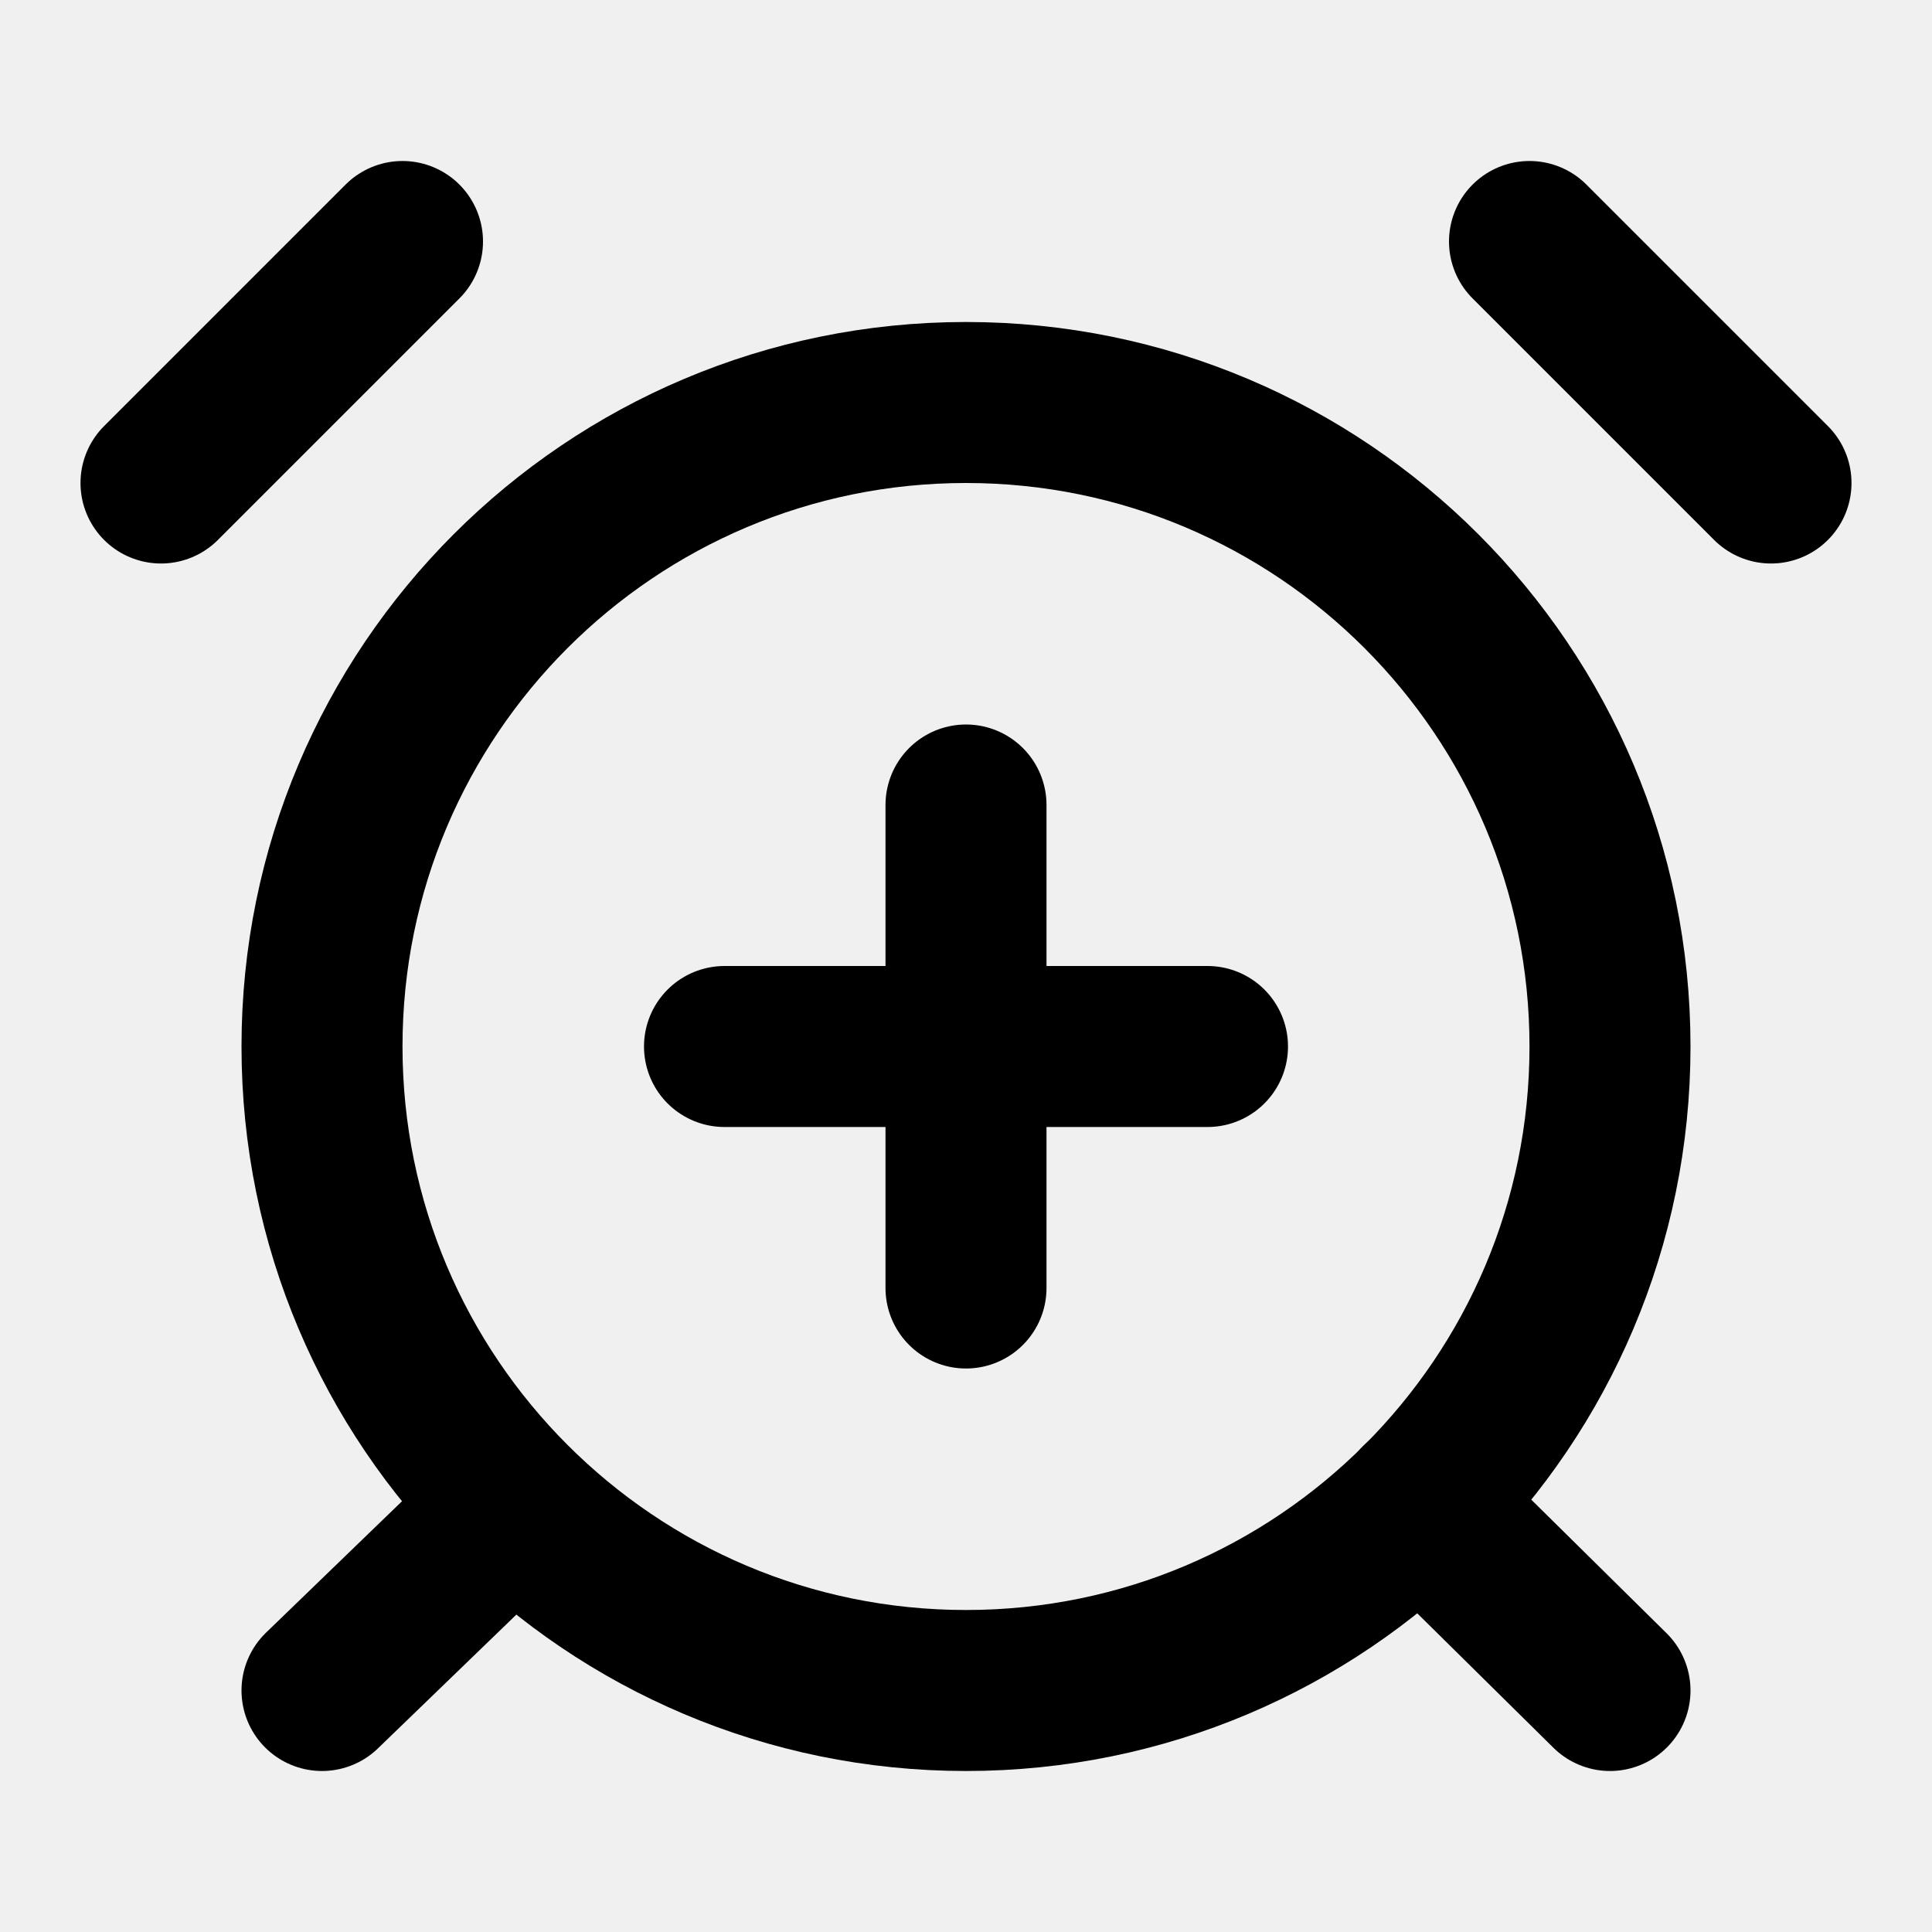
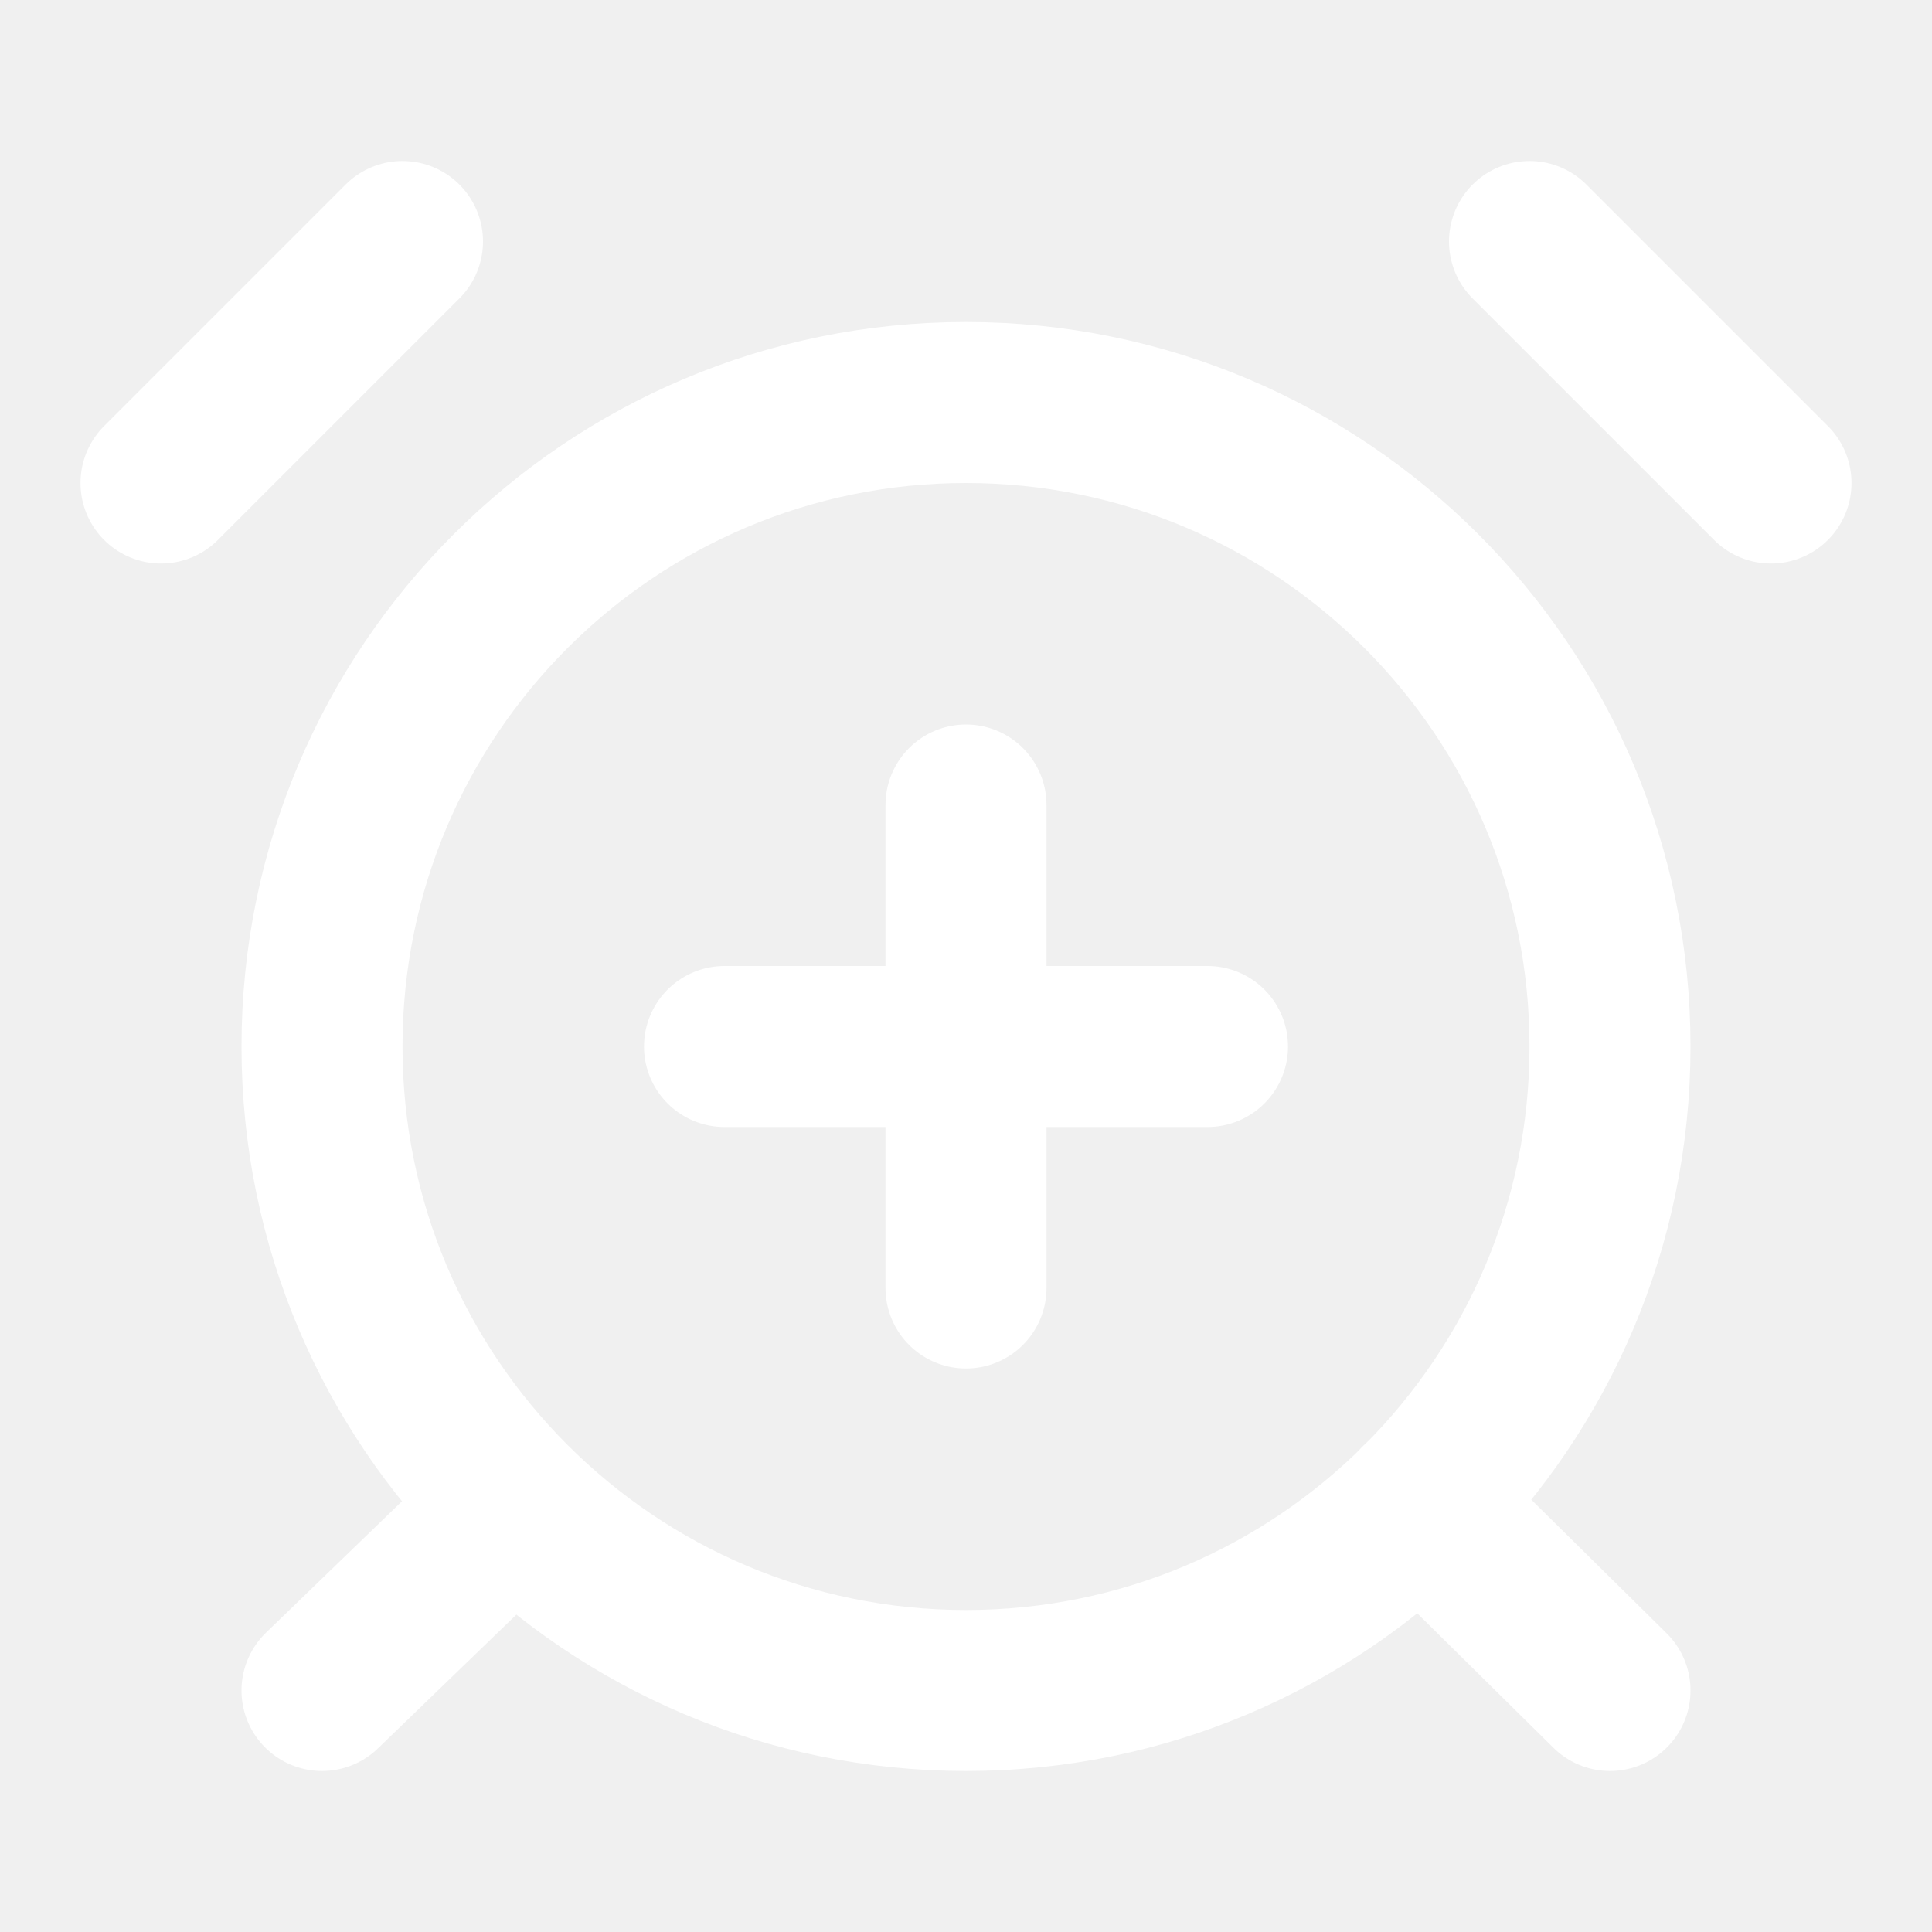
<svg xmlns="http://www.w3.org/2000/svg" width="24" height="24" viewBox="0 0 24 24">
-   <g fill="none" stroke="#000" stroke-linecap="round" stroke-linejoin="round" stroke-width="2">
+   <g fill="none" stroke="#fff" stroke-linecap="round" stroke-linejoin="round" stroke-width="2">
    <circle cx="12" cy="13" r="8" />
    <path d="M5 3L2 6m20 0l-3-3M6.38 18.7L4 21m13.64-2.33L20 21m-8-11v6m-3-3h6" />
  </g>
</svg>
